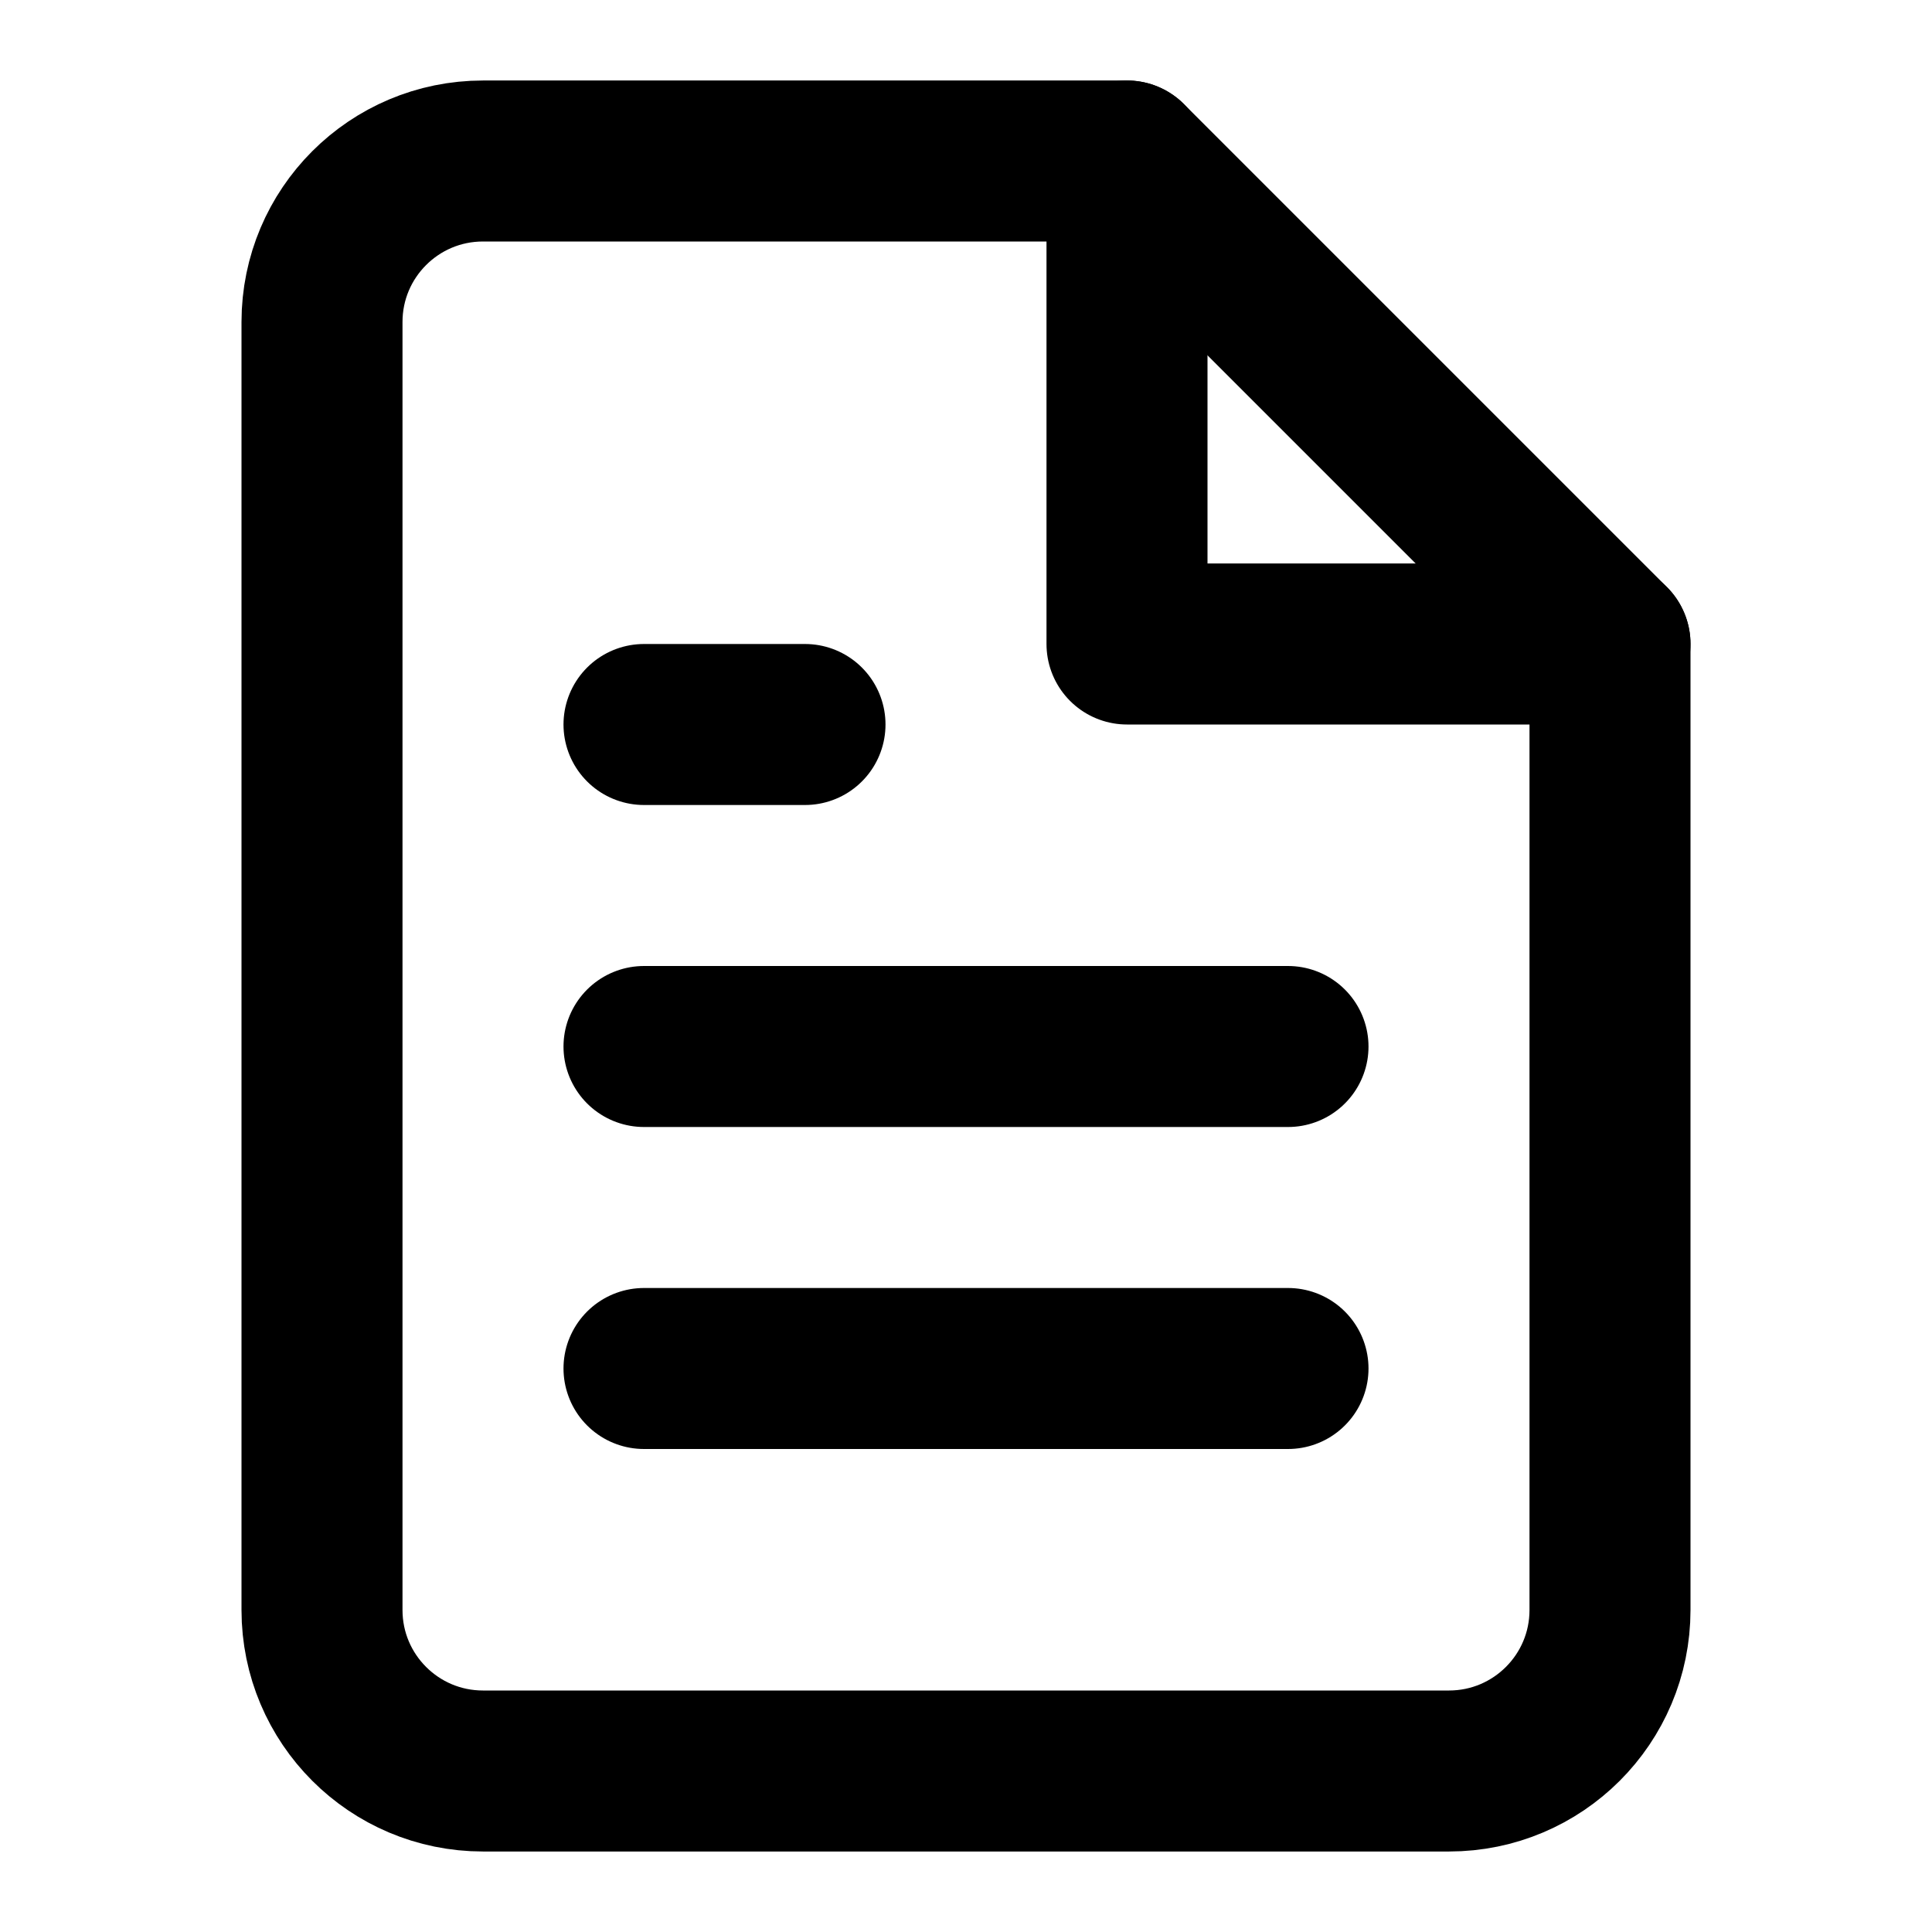
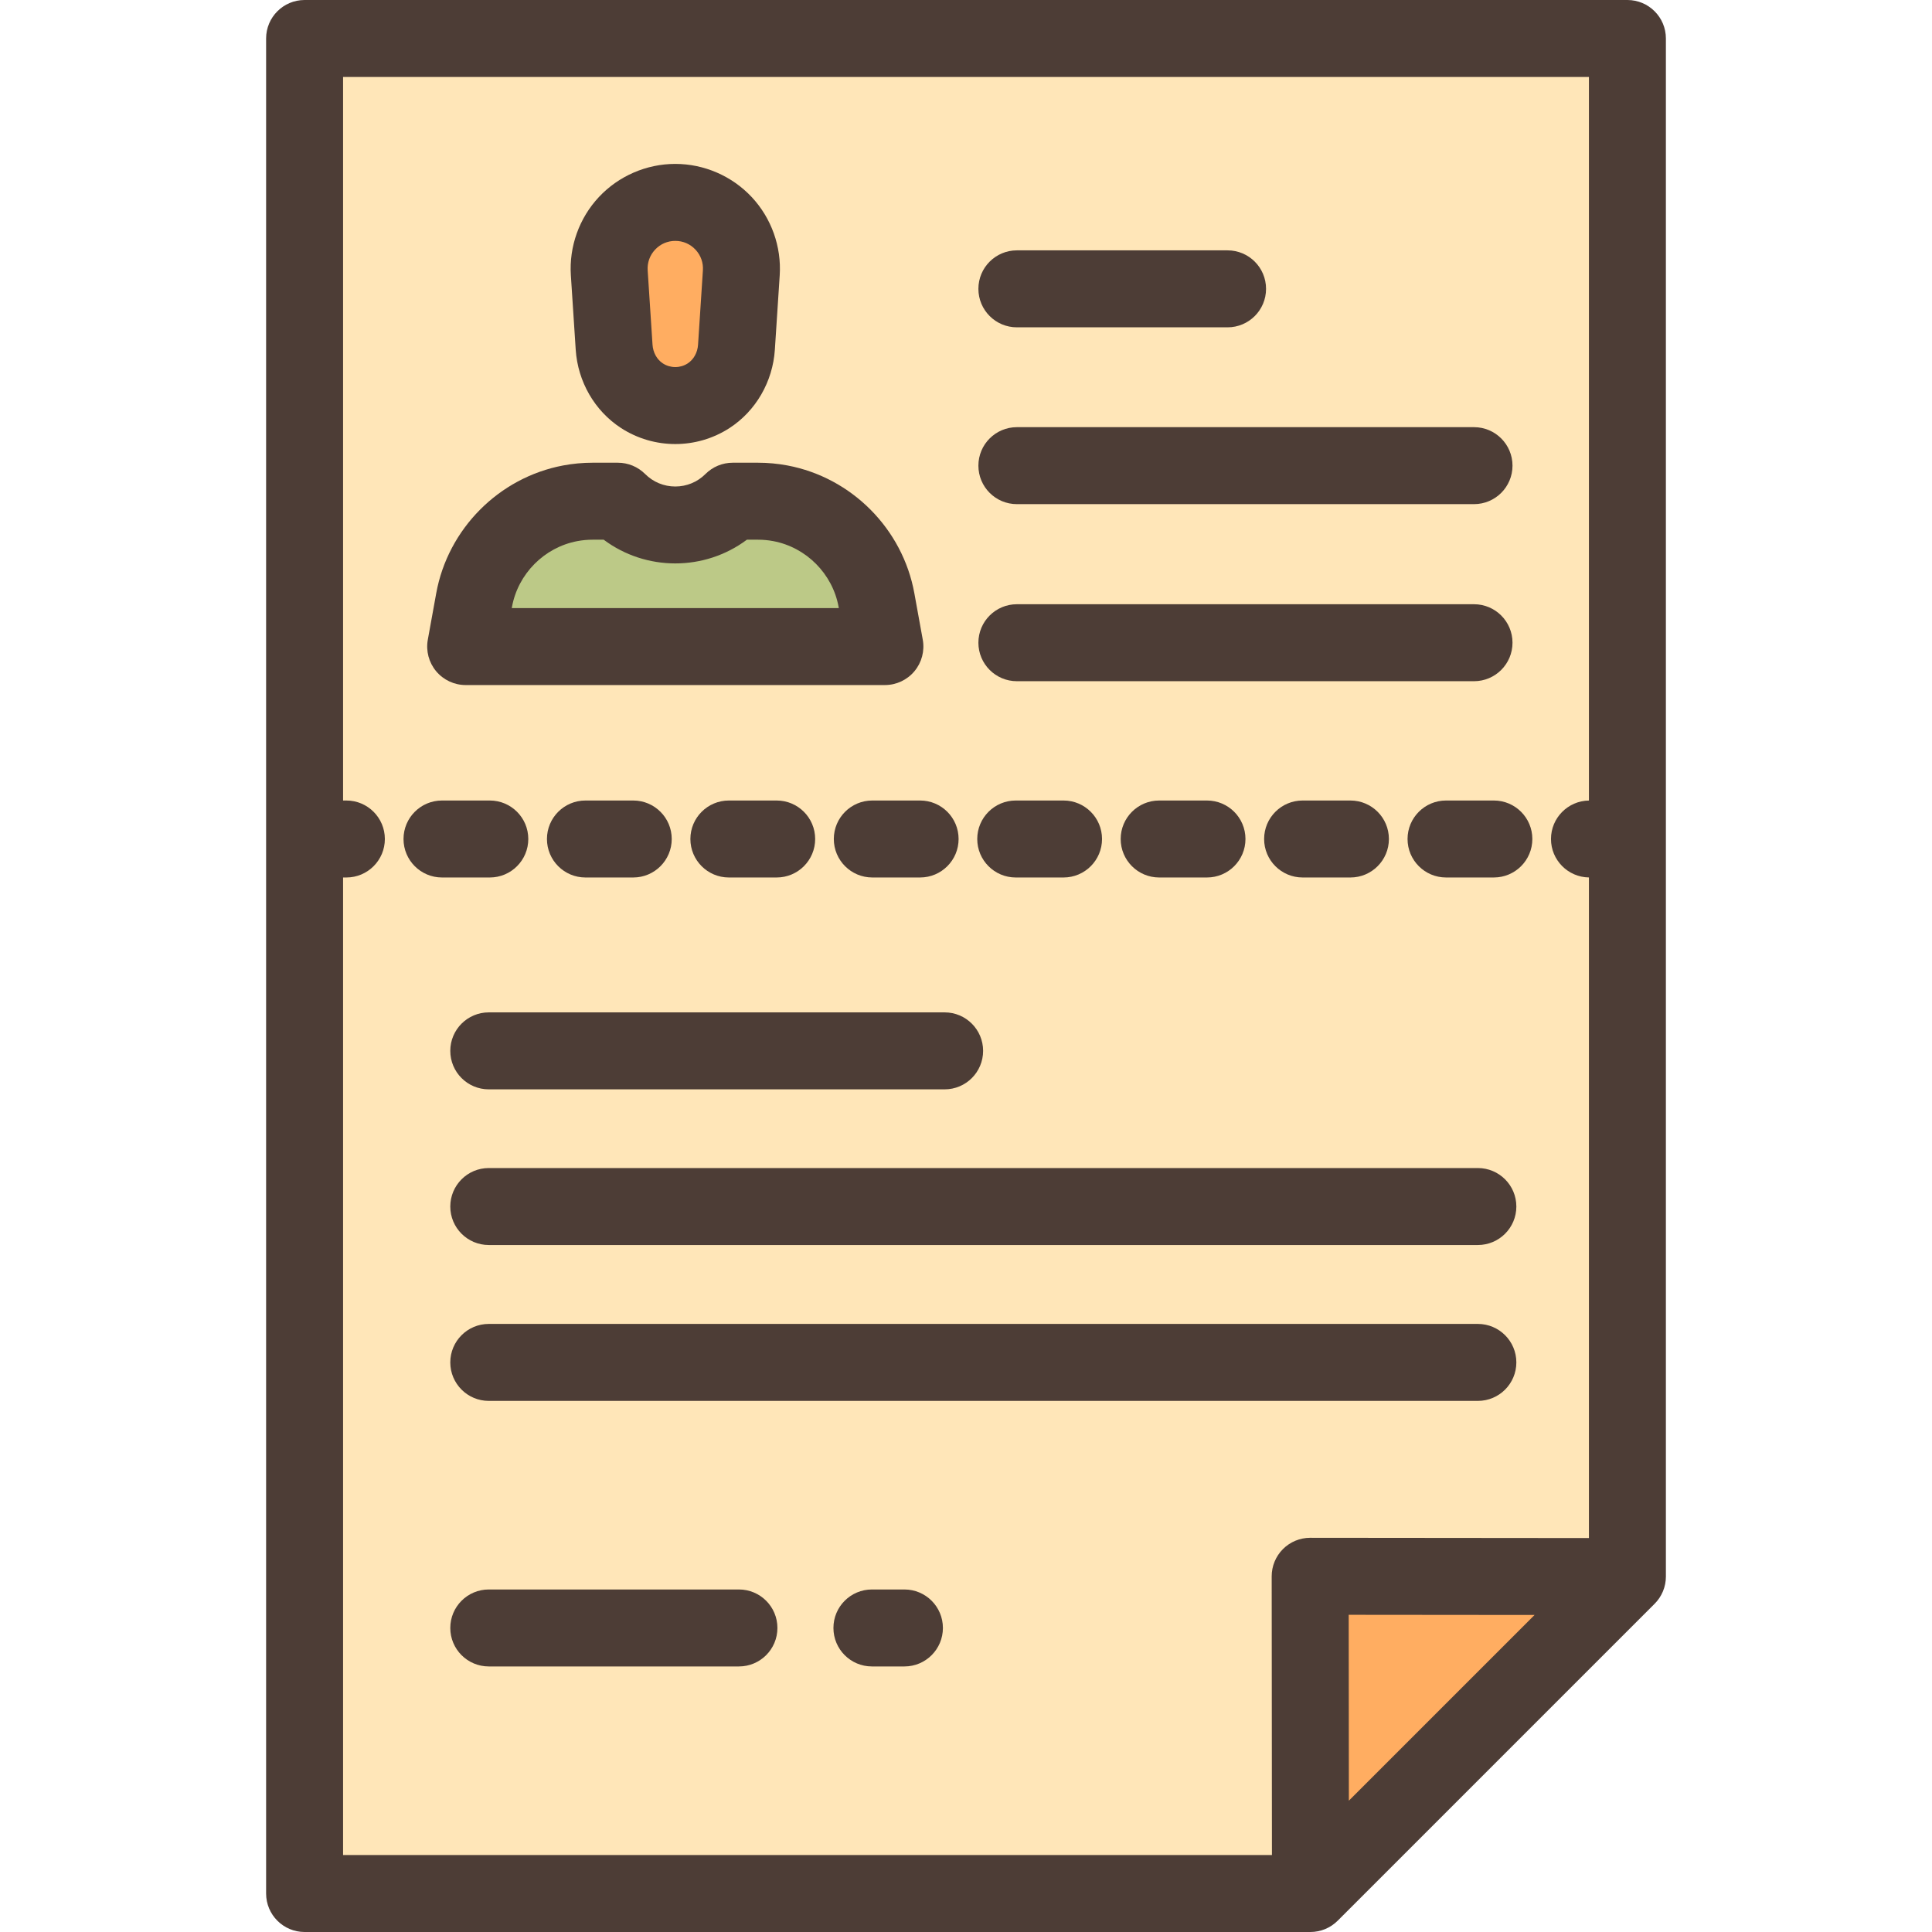
- <svg xmlns="http://www.w3.org/2000/svg" viewBox="0 0 24 24" fill="none" stroke="currentColor" stroke-width="2" stroke-linecap="round" stroke-linejoin="round">
-   <path d="M14 2H6a2 2 0 0 0-2 2v16a2 2 0 0 0 2 2h12a2 2 0 0 0 2-2V8z" />
-   <polyline points="14 2 14 8 20 8" />
-   <line x1="8" y1="13" x2="16" y2="13" />
-   <line x1="8" y1="17" x2="16" y2="17" />
-   <polyline points="10 9 9 9 8 9" />
+ <svg xmlns="http://www.w3.org/2000/svg" height="800px" width="800px" version="1.1" id="Layer_1" viewBox="0 0 512 512" xml:space="preserve">
+   <polygon style="fill:#FFE6B8;" points="431.28,10.199 80.72,10.199 80.72,501.801 347.283,501.801 431.28,417.803 " />
+   <g>
+     <polygon style="fill:#FFAD61;" points="431.28,417.803 347.283,501.801 347.209,417.731  " />
+     <path style="fill:#FFAD61;" d="M162.748,92.009c0.339,5.191,3.002,10.019,7.364,12.853c5.384,3.498,12.308,3.498,17.694,0   c4.362-2.834,7.026-7.662,7.364-12.853l1.284-19.698c0.659-10.11-7.364-18.674-17.496-18.674l0,0   c-10.132,0-18.155,8.563-17.496,18.674L162.748,92.009z" />
+   </g>
+   <path style="fill:#BCC987;" d="M232.279,159.044c-2.391-13.195-12.69-23.259-25.475-25.666c-1.924-0.362-3.903-0.553-5.921-0.553  h-6.712l0,0c-8.401,8.401-22.023,8.401-30.424,0l0,0h-6.712c-2.017,0-3.997,0.191-5.922,0.553  c-12.785,2.407-23.084,12.472-25.475,25.666l-2.229,12.302h111.097L232.279,159.044z" />
+   <g>
+     <path style="fill:#4D3D36;" d="M431.279,0H80.721c-5.633,0-10.199,4.566-10.199,10.199v491.602c0,5.633,4.566,10.199,10.199,10.199   h266.562c2.705,0,5.298-1.075,7.212-2.987l83.997-83.998c1.912-1.912,2.987-4.506,2.987-7.212V10.199   C441.479,4.566,436.912,0,431.279,0z M90.92,232.542h0.873c5.633,0,10.199-4.566,10.199-10.199s-4.566-10.199-10.199-10.199H90.92   V20.398h330.161v191.752c-5.565,0.08-10.053,4.609-10.053,10.192s4.489,10.113,10.052,10.192v175.064l-73.862-0.067   c-0.003,0-0.006,0-0.009,0c-2.705,0-5.298,1.075-7.212,2.987c-1.914,1.915-2.989,4.513-2.987,7.221l0.067,73.862H90.92V232.542z    M357.419,427.939l49.257,0.045l-49.213,49.212L357.419,427.939z" />
+     <path style="fill:#4D3D36;" d="M269.484,86.745h55.833c5.632,0,10.199-4.566,10.199-10.199c0-5.633-4.567-10.199-10.199-10.199   h-55.833c-5.632,0-10.199,4.566-10.199,10.199C259.285,82.179,263.851,86.745,269.484,86.745z" />
+     <path style="fill:#4D3D36;" d="M269.484,133.602H390.63c5.632,0,10.199-4.566,10.199-10.199c0-5.633-4.567-10.199-10.199-10.199   H269.484c-5.632,0-10.199,4.566-10.199,10.199C259.285,129.036,263.851,133.602,269.484,133.602z" />
+     <path style="fill:#4D3D36;" d="M269.484,180.526H390.63c5.632,0,10.199-4.566,10.199-10.199c0-5.633-4.567-10.199-10.199-10.199   H269.484c-5.632,0-10.199,4.566-10.199,10.199C259.285,175.96,263.851,180.526,269.484,180.526z" />
+     <path style="fill:#4D3D36;" d="M129.53,268.291c-5.633,0-10.199,4.566-10.199,10.199s4.566,10.199,10.199,10.199h120.805   c5.633,0,10.199-4.566,10.199-10.199s-4.566-10.199-10.199-10.199H129.53z" />
+     <path style="fill:#4D3D36;" d="M391.649,309.543H129.53c-5.633,0-10.199,4.566-10.199,10.199s4.566,10.199,10.199,10.199h262.12   c5.632,0,10.199-4.566,10.199-10.199S397.281,309.543,391.649,309.543z" />
+     <path style="fill:#4D3D36;" d="M391.649,350.853H129.53c-5.633,0-10.199,4.566-10.199,10.199c0,5.633,4.566,10.199,10.199,10.199   h262.12c5.632,0,10.199-4.566,10.199-10.199C401.849,355.419,397.281,350.853,391.649,350.853z" />
+     <path style="fill:#4D3D36;" d="M239.681,421.227h-8.614c-5.633,0-10.199,4.566-10.199,10.199s4.566,10.199,10.199,10.199h8.614   c5.633,0,10.199-4.566,10.199-10.199S245.314,421.227,239.681,421.227z" />
+     <path style="fill:#4D3D36;" d="M195.825,421.227H129.53c-5.633,0-10.199,4.566-10.199,10.199s4.566,10.199,10.199,10.199h66.295   c5.633,0,10.199-4.566,10.199-10.199S201.457,421.227,195.825,421.227z" />
+     <path style="fill:#4D3D36;" d="M152.57,92.672c0.553,8.471,5.033,16.225,11.985,20.742c4.374,2.843,9.389,4.263,14.403,4.263   c5.014,0,10.029-1.421,14.403-4.263c6.953-4.517,11.433-12.272,11.985-20.742l1.285-19.698c0.497-7.623-2.213-15.192-7.436-20.766   c-5.223-5.574-12.599-8.771-20.237-8.771c-7.638,0-15.015,3.197-20.237,8.771s-7.933,13.143-7.436,20.766L152.57,92.672z    M173.607,66.156c1.401-1.496,3.301-2.319,5.352-2.319c2.05,0,3.95,0.824,5.352,2.319c1.401,1.495,2.1,3.445,1.966,5.491   l-1.285,19.698c-0.136,2.081-1.161,3.935-2.743,4.963c-1.999,1.298-4.581,1.297-6.581,0c-1.582-1.028-2.607-2.883-2.743-4.963l0,0   l-1.285-19.698C171.508,69.602,172.205,67.652,173.607,66.156z" />
+     <path style="fill:#4D3D36;" d="M123.41,181.546h111.097c3.023,0,5.89-1.341,7.828-3.662c1.938-2.32,2.747-5.381,2.208-8.356   l-2.229-12.302c-3.089-17.054-16.601-30.666-33.624-33.872c-2.57-0.483-5.196-0.728-7.807-0.728h-6.712   c-2.705,0-5.299,1.075-7.212,2.987c-2.137,2.137-4.978,3.314-8,3.314s-5.864-1.177-8-3.314c-1.912-1.912-4.507-2.987-7.212-2.987   h-6.712c-2.611,0-5.237,0.245-7.809,0.729c-17.021,3.206-30.533,16.816-33.623,33.871l-2.229,12.302   c-0.539,2.975,0.269,6.035,2.208,8.356C117.52,180.205,120.387,181.546,123.41,181.546z M135.675,160.863   c1.593-8.793,8.556-15.81,17.325-17.461c1.329-0.25,2.685-0.377,4.035-0.377h2.948c11.209,8.383,26.744,8.383,37.953,0h2.948   c1.348,0,2.706,0.127,4.034,0.376c8.77,1.651,15.733,8.669,17.326,17.462l0.052,0.285h-86.672L135.675,160.863z" />
+     <path style="fill:#4D3D36;" d="M357.875,232.542c5.632,0,10.199-4.566,10.199-10.199s-4.567-10.199-10.199-10.199h-12.67   c-5.632,0-10.199,4.566-10.199,10.199s4.567,10.199,10.199,10.199H357.875z" />
+     <path style="fill:#4D3D36;" d="M319.862,232.542c5.632,0,10.199-4.566,10.199-10.199s-4.567-10.199-10.199-10.199h-12.67   c-5.632,0-10.199,4.566-10.199,10.199s4.567,10.199,10.199,10.199H319.862z" />
+     <path style="fill:#4D3D36;" d="M140.003,222.343c0-5.633-4.566-10.199-10.199-10.199h-12.67c-5.633,0-10.199,4.566-10.199,10.199   s4.566,10.199,10.199,10.199h12.67C135.437,232.542,140.003,227.976,140.003,222.343z" />
+     <path style="fill:#4D3D36;" d="M231.169,212.143c-5.633,0-10.199,4.566-10.199,10.199s4.566,10.199,10.199,10.199h12.67   c5.633,0,10.199-4.566,10.199-10.199s-4.566-10.199-10.199-10.199H231.169z" />
+     <path style="fill:#4D3D36;" d="M205.828,232.542c5.633,0,10.199-4.566,10.199-10.199s-4.566-10.199-10.199-10.199h-12.67   c-5.633,0-10.199,4.566-10.199,10.199s4.566,10.199,10.199,10.199H205.828z" />
+     <path style="fill:#4D3D36;" d="M383.215,212.143c-5.632,0-10.199,4.566-10.199,10.199s4.567,10.199,10.199,10.199h12.672   c5.632,0,10.199-4.566,10.199-10.199s-4.567-10.199-10.199-10.199H383.215z" />
+     <path style="fill:#4D3D36;" d="M269.18,232.542h12.67c5.632,0,10.199-4.566,10.199-10.199s-4.567-10.199-10.199-10.199h-12.67   c-5.632,0-10.199,4.566-10.199,10.199S263.547,232.542,269.18,232.542z" />
+     <path style="fill:#4D3D36;" d="M167.817,232.542c5.633,0,10.199-4.566,10.199-10.199s-4.566-10.199-10.199-10.199h-12.67   c-5.633,0-10.199,4.566-10.199,10.199s4.566,10.199,10.199,10.199H167.817z" />
+   </g>
</svg>
